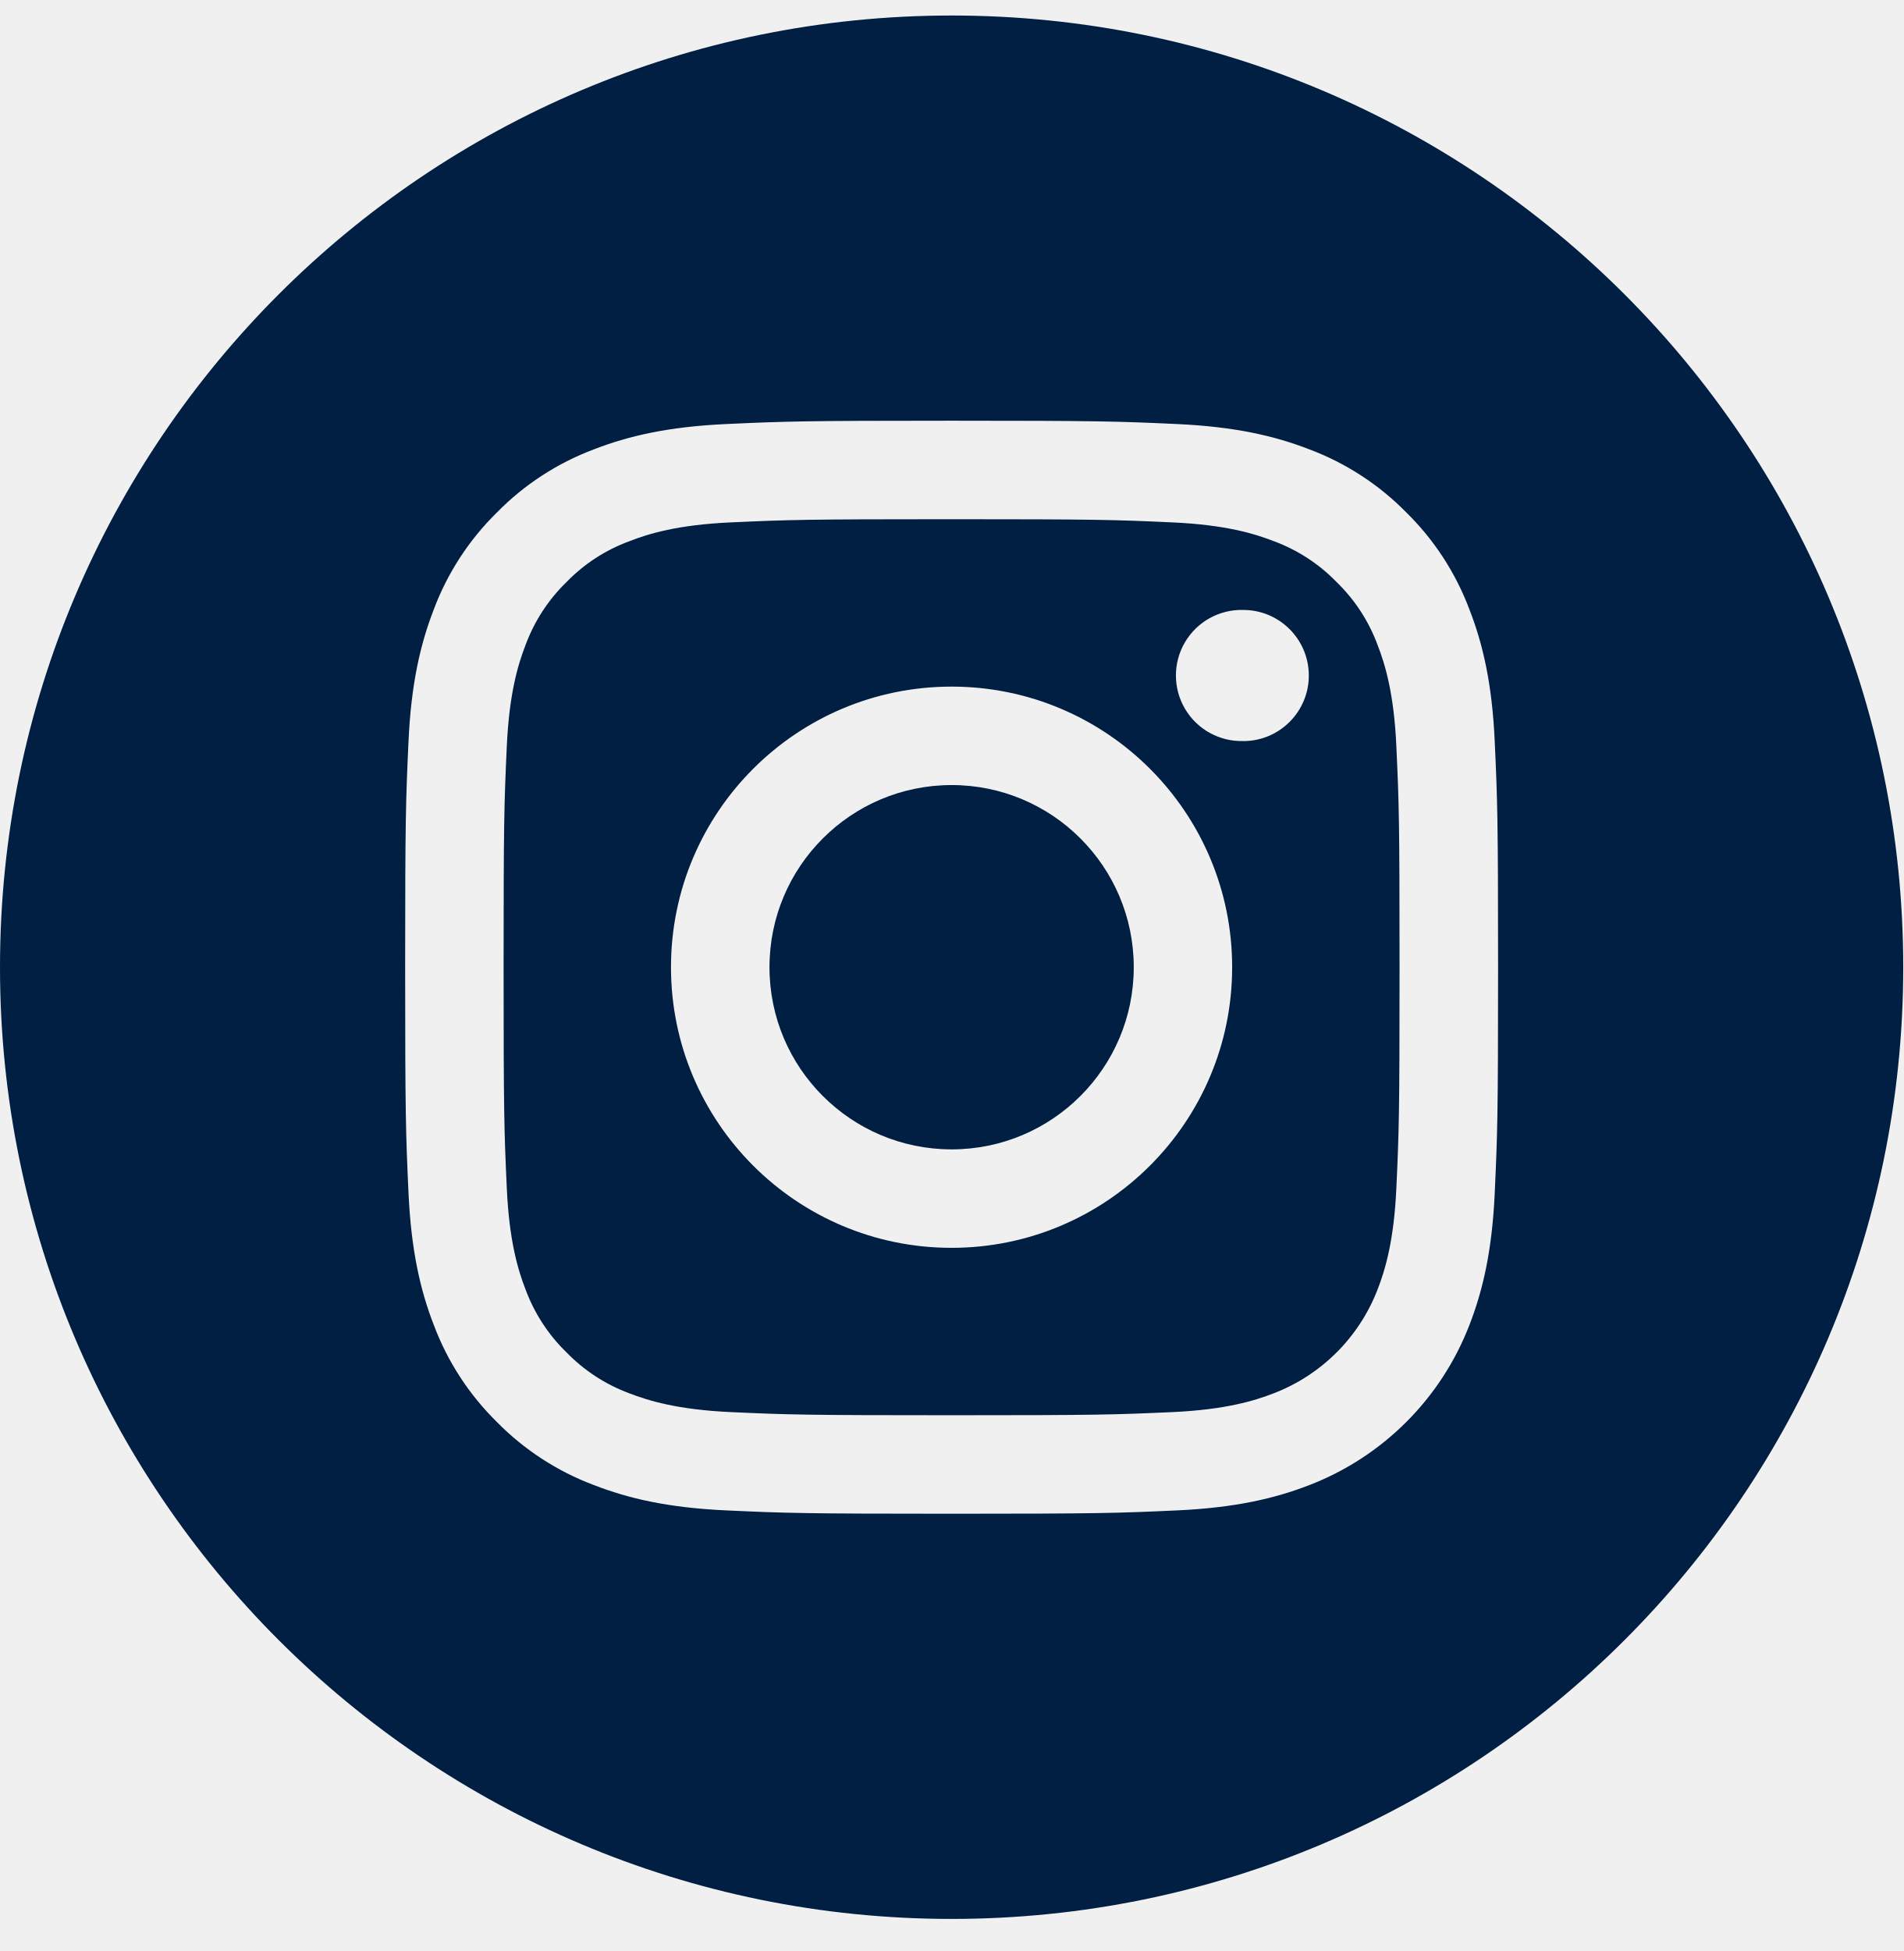
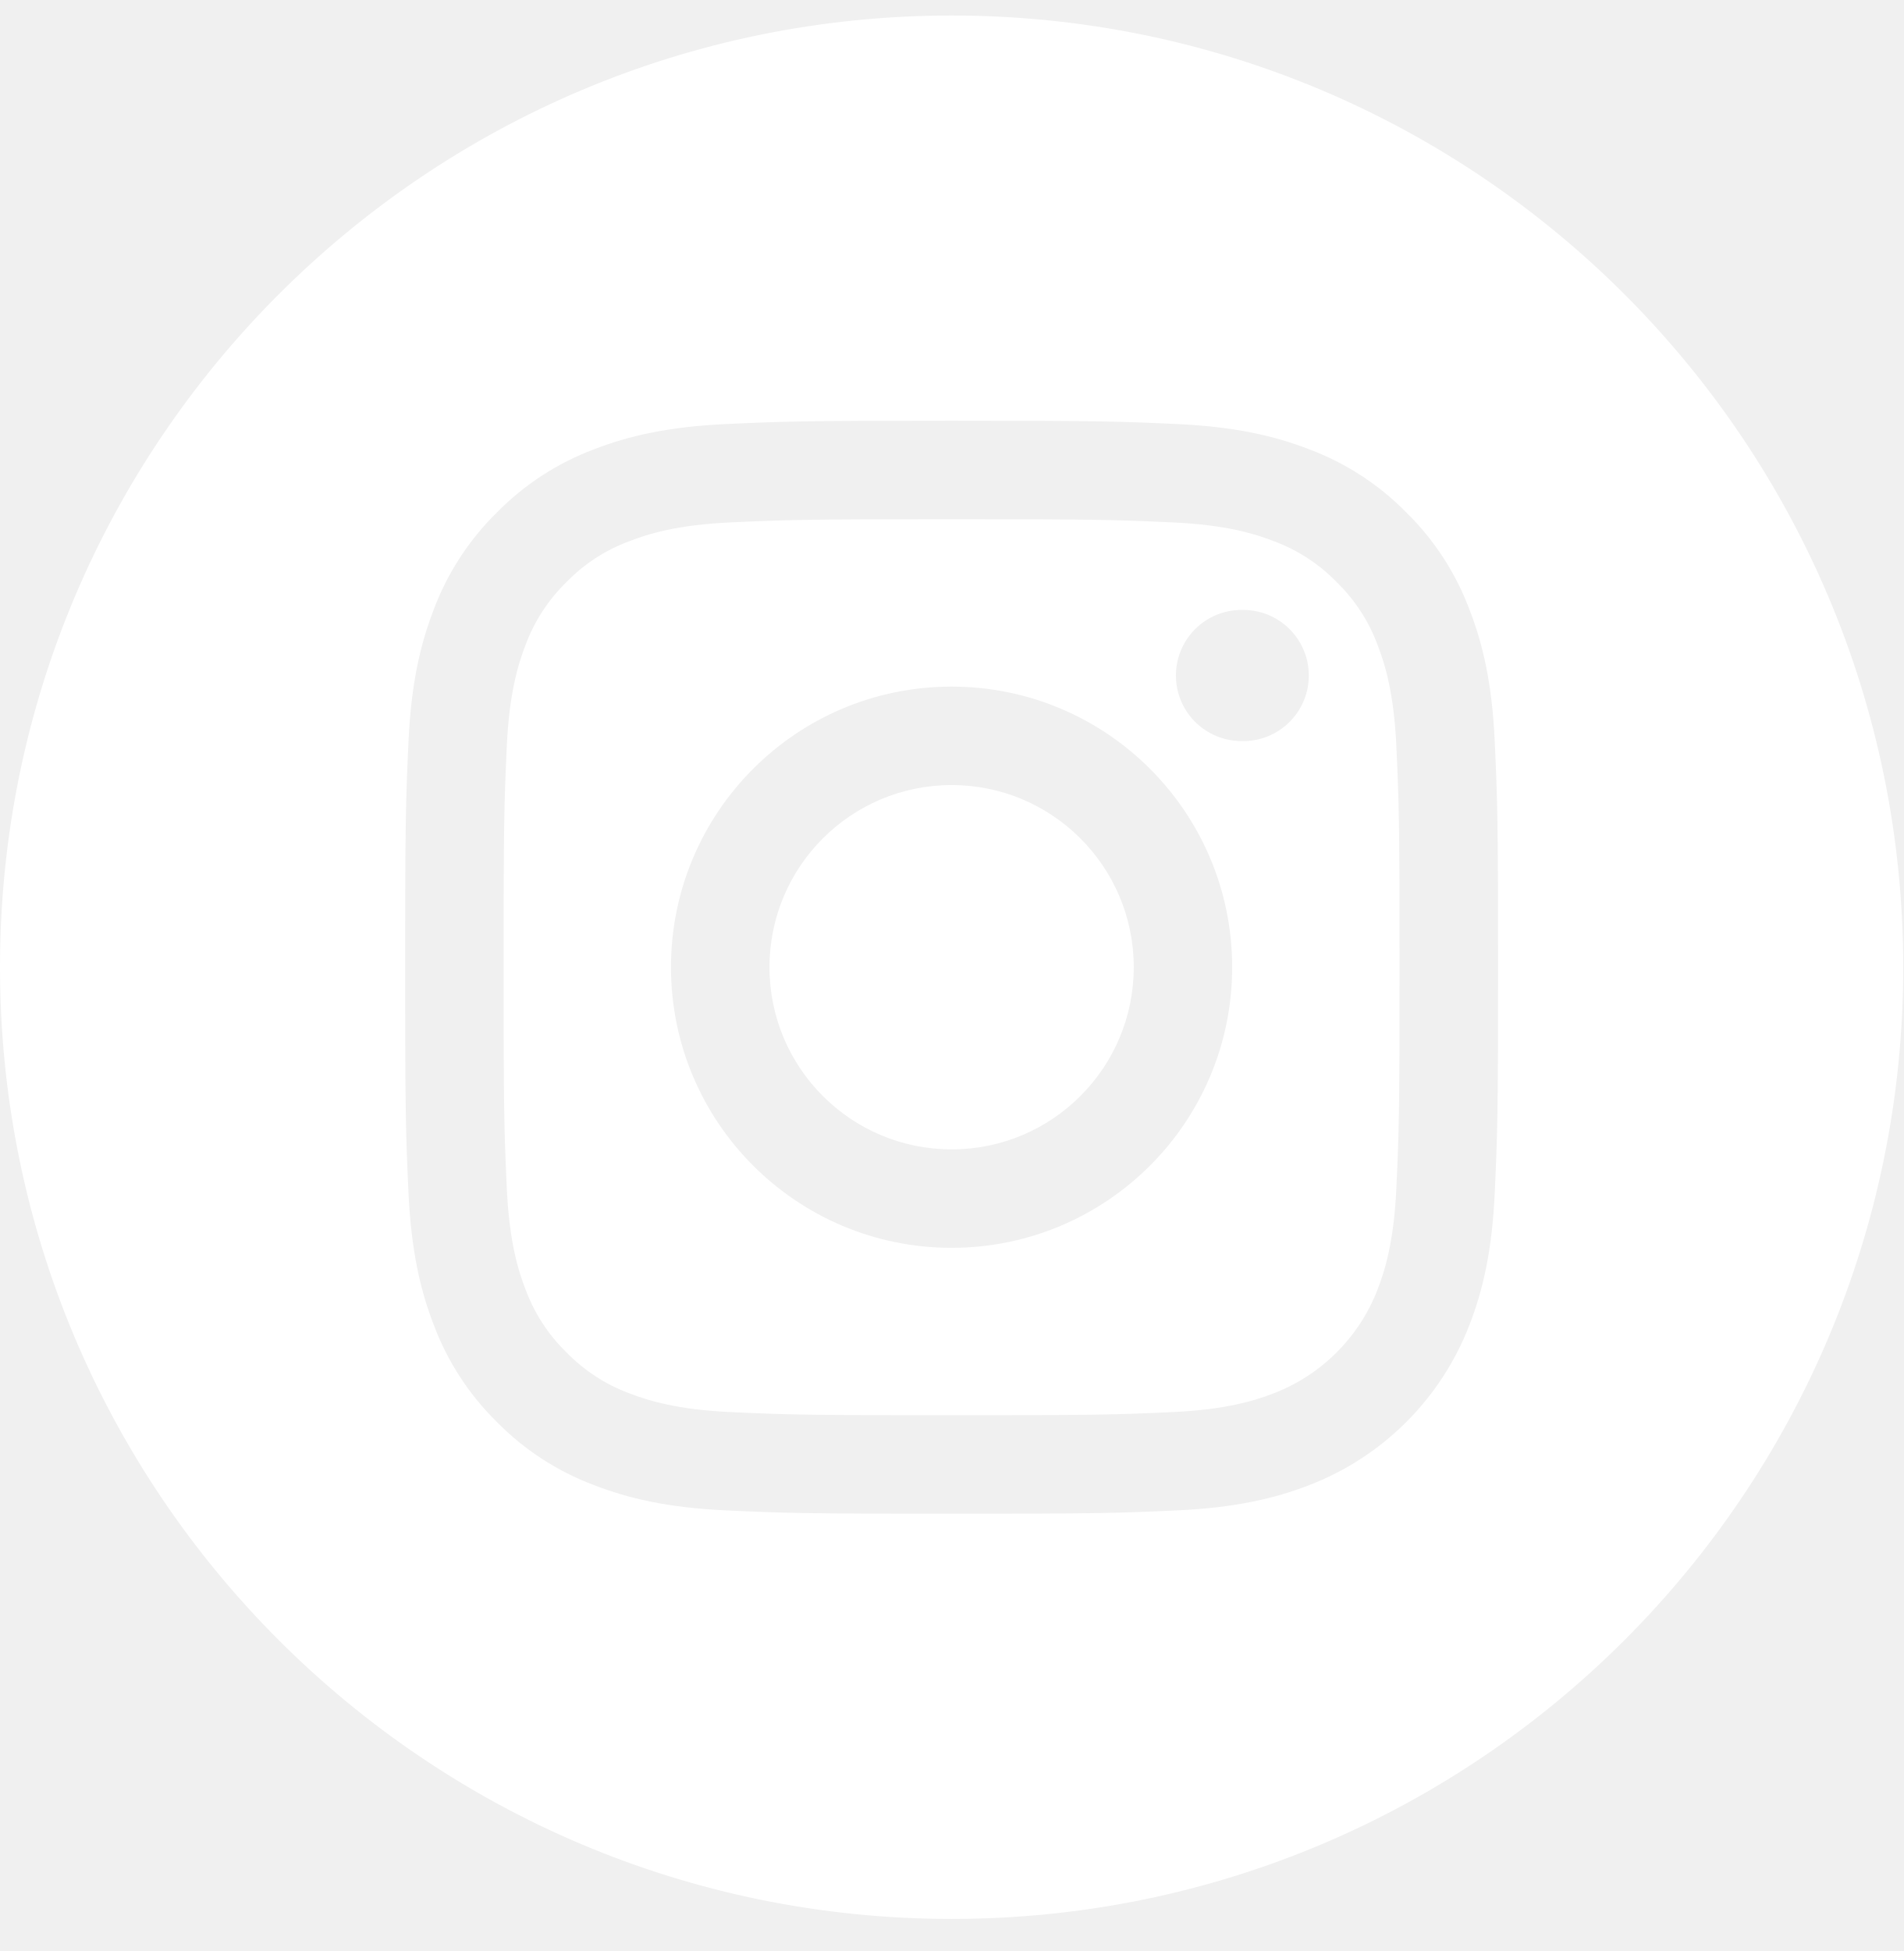
<svg xmlns="http://www.w3.org/2000/svg" width="40" height="41" fill="none">
-   <path d="M23.828 20.326a3.828 3.828 0 11-7.656 0 3.828 3.828 0 017.656 0z" fill="#001F43" />
-   <path d="M28.952 13.553a3.558 3.558 0 00-.86-1.32 3.555 3.555 0 00-1.32-.86c-.404-.157-1.012-.344-2.132-.395-1.211-.055-1.574-.067-4.64-.067-3.067 0-3.43.012-4.642.067-1.12.051-1.727.238-2.132.396a3.54 3.54 0 00-1.32.858 3.57 3.57 0 00-.86 1.321c-.157.405-.344 1.013-.395 2.133-.055 1.21-.067 1.574-.067 4.64 0 3.067.012 3.43.067 4.641.051 1.12.238 1.728.395 2.133.185.498.478.95.86 1.32.37.381.82.675 1.32.86.405.156 1.013.344 2.132.395 1.211.055 1.574.066 4.641.066s3.43-.011 4.64-.066c1.12-.051 1.729-.239 2.133-.396a3.803 3.803 0 002.18-2.18c.157-.404.344-1.012.395-2.132.056-1.211.067-1.574.067-4.64 0-3.067-.011-3.43-.067-4.641-.05-1.12-.238-1.728-.395-2.133zm-8.953 12.67a5.897 5.897 0 110-11.794 5.897 5.897 0 010 11.794zm6.13-10.65a1.378 1.378 0 110-2.755 1.378 1.378 0 010 2.756z" fill="#001F43" />
-   <path d="M20 .326c-11.044 0-20 8.956-20 20s8.956 20 20 20 20-8.956 20-20-8.956-20-20-20zm11.415 24.735c-.055 1.223-.25 2.057-.534 2.788a5.872 5.872 0 01-3.358 3.358c-.73.284-1.566.478-2.788.534-1.225.056-1.616.07-4.735.07s-3.51-.014-4.735-.07c-1.222-.056-2.057-.25-2.787-.534a5.627 5.627 0 01-2.035-1.324 5.63 5.63 0 01-1.324-2.034c-.284-.73-.478-1.566-.534-2.788-.056-1.225-.07-1.616-.07-4.735s.014-3.51.07-4.735c.055-1.222.25-2.057.533-2.787a5.63 5.63 0 011.325-2.034 5.625 5.625 0 012.034-1.325c.731-.284 1.566-.478 2.788-.534 1.225-.056 1.616-.07 4.735-.07s3.51.014 4.735.07c1.222.056 2.057.25 2.788.534a5.63 5.63 0 012.034 1.325 5.626 5.626 0 011.324 2.034c.285.73.479 1.565.534 2.787.056 1.225.07 1.616.07 4.735 0 3.12-.014 3.51-.07 4.735z" fill="#001F43" />
+   <path d="M23.828 20.326a3.828 3.828 0 11-7.656 0 3.828 3.828 0 017.656 0z" fill="#fff" />
+   <path d="M28.952 13.553a3.558 3.558 0 00-.86-1.32 3.555 3.555 0 00-1.32-.86c-.404-.157-1.012-.344-2.132-.395-1.211-.055-1.574-.067-4.64-.067-3.067 0-3.43.012-4.642.067-1.12.051-1.727.238-2.132.396a3.54 3.54 0 00-1.32.858 3.57 3.57 0 00-.86 1.321c-.157.405-.344 1.013-.395 2.133-.055 1.21-.067 1.574-.067 4.64 0 3.067.012 3.43.067 4.641.051 1.12.238 1.728.395 2.133.185.498.478.95.86 1.32.37.381.82.675 1.32.86.405.156 1.013.344 2.132.395 1.211.055 1.574.066 4.641.066s3.43-.011 4.64-.066c1.12-.051 1.729-.239 2.133-.396a3.803 3.803 0 002.18-2.18c.157-.404.344-1.012.395-2.132.056-1.211.067-1.574.067-4.64 0-3.067-.011-3.43-.067-4.641-.05-1.12-.238-1.728-.395-2.133zm-8.953 12.67a5.897 5.897 0 110-11.794 5.897 5.897 0 010 11.794zm6.13-10.65a1.378 1.378 0 110-2.755 1.378 1.378 0 010 2.756z" fill="#fff" />
+   <path d="M20 .326c-11.044 0-20 8.956-20 20s8.956 20 20 20 20-8.956 20-20-8.956-20-20-20zm11.415 24.735c-.055 1.223-.25 2.057-.534 2.788a5.872 5.872 0 01-3.358 3.358c-.73.284-1.566.478-2.788.534-1.225.056-1.616.07-4.735.07s-3.51-.014-4.735-.07c-1.222-.056-2.057-.25-2.787-.534a5.627 5.627 0 01-2.035-1.324 5.63 5.63 0 01-1.324-2.034c-.284-.73-.478-1.566-.534-2.788-.056-1.225-.07-1.616-.07-4.735s.014-3.51.07-4.735c.055-1.222.25-2.057.533-2.787a5.63 5.63 0 011.325-2.034 5.625 5.625 0 012.034-1.325c.731-.284 1.566-.478 2.788-.534 1.225-.056 1.616-.07 4.735-.07s3.51.014 4.735.07c1.222.056 2.057.25 2.788.534a5.63 5.63 0 012.034 1.325 5.626 5.626 0 011.324 2.034c.285.73.479 1.565.534 2.787.056 1.225.07 1.616.07 4.735 0 3.12-.014 3.51-.07 4.735z" fill="#fff" />
</svg>
